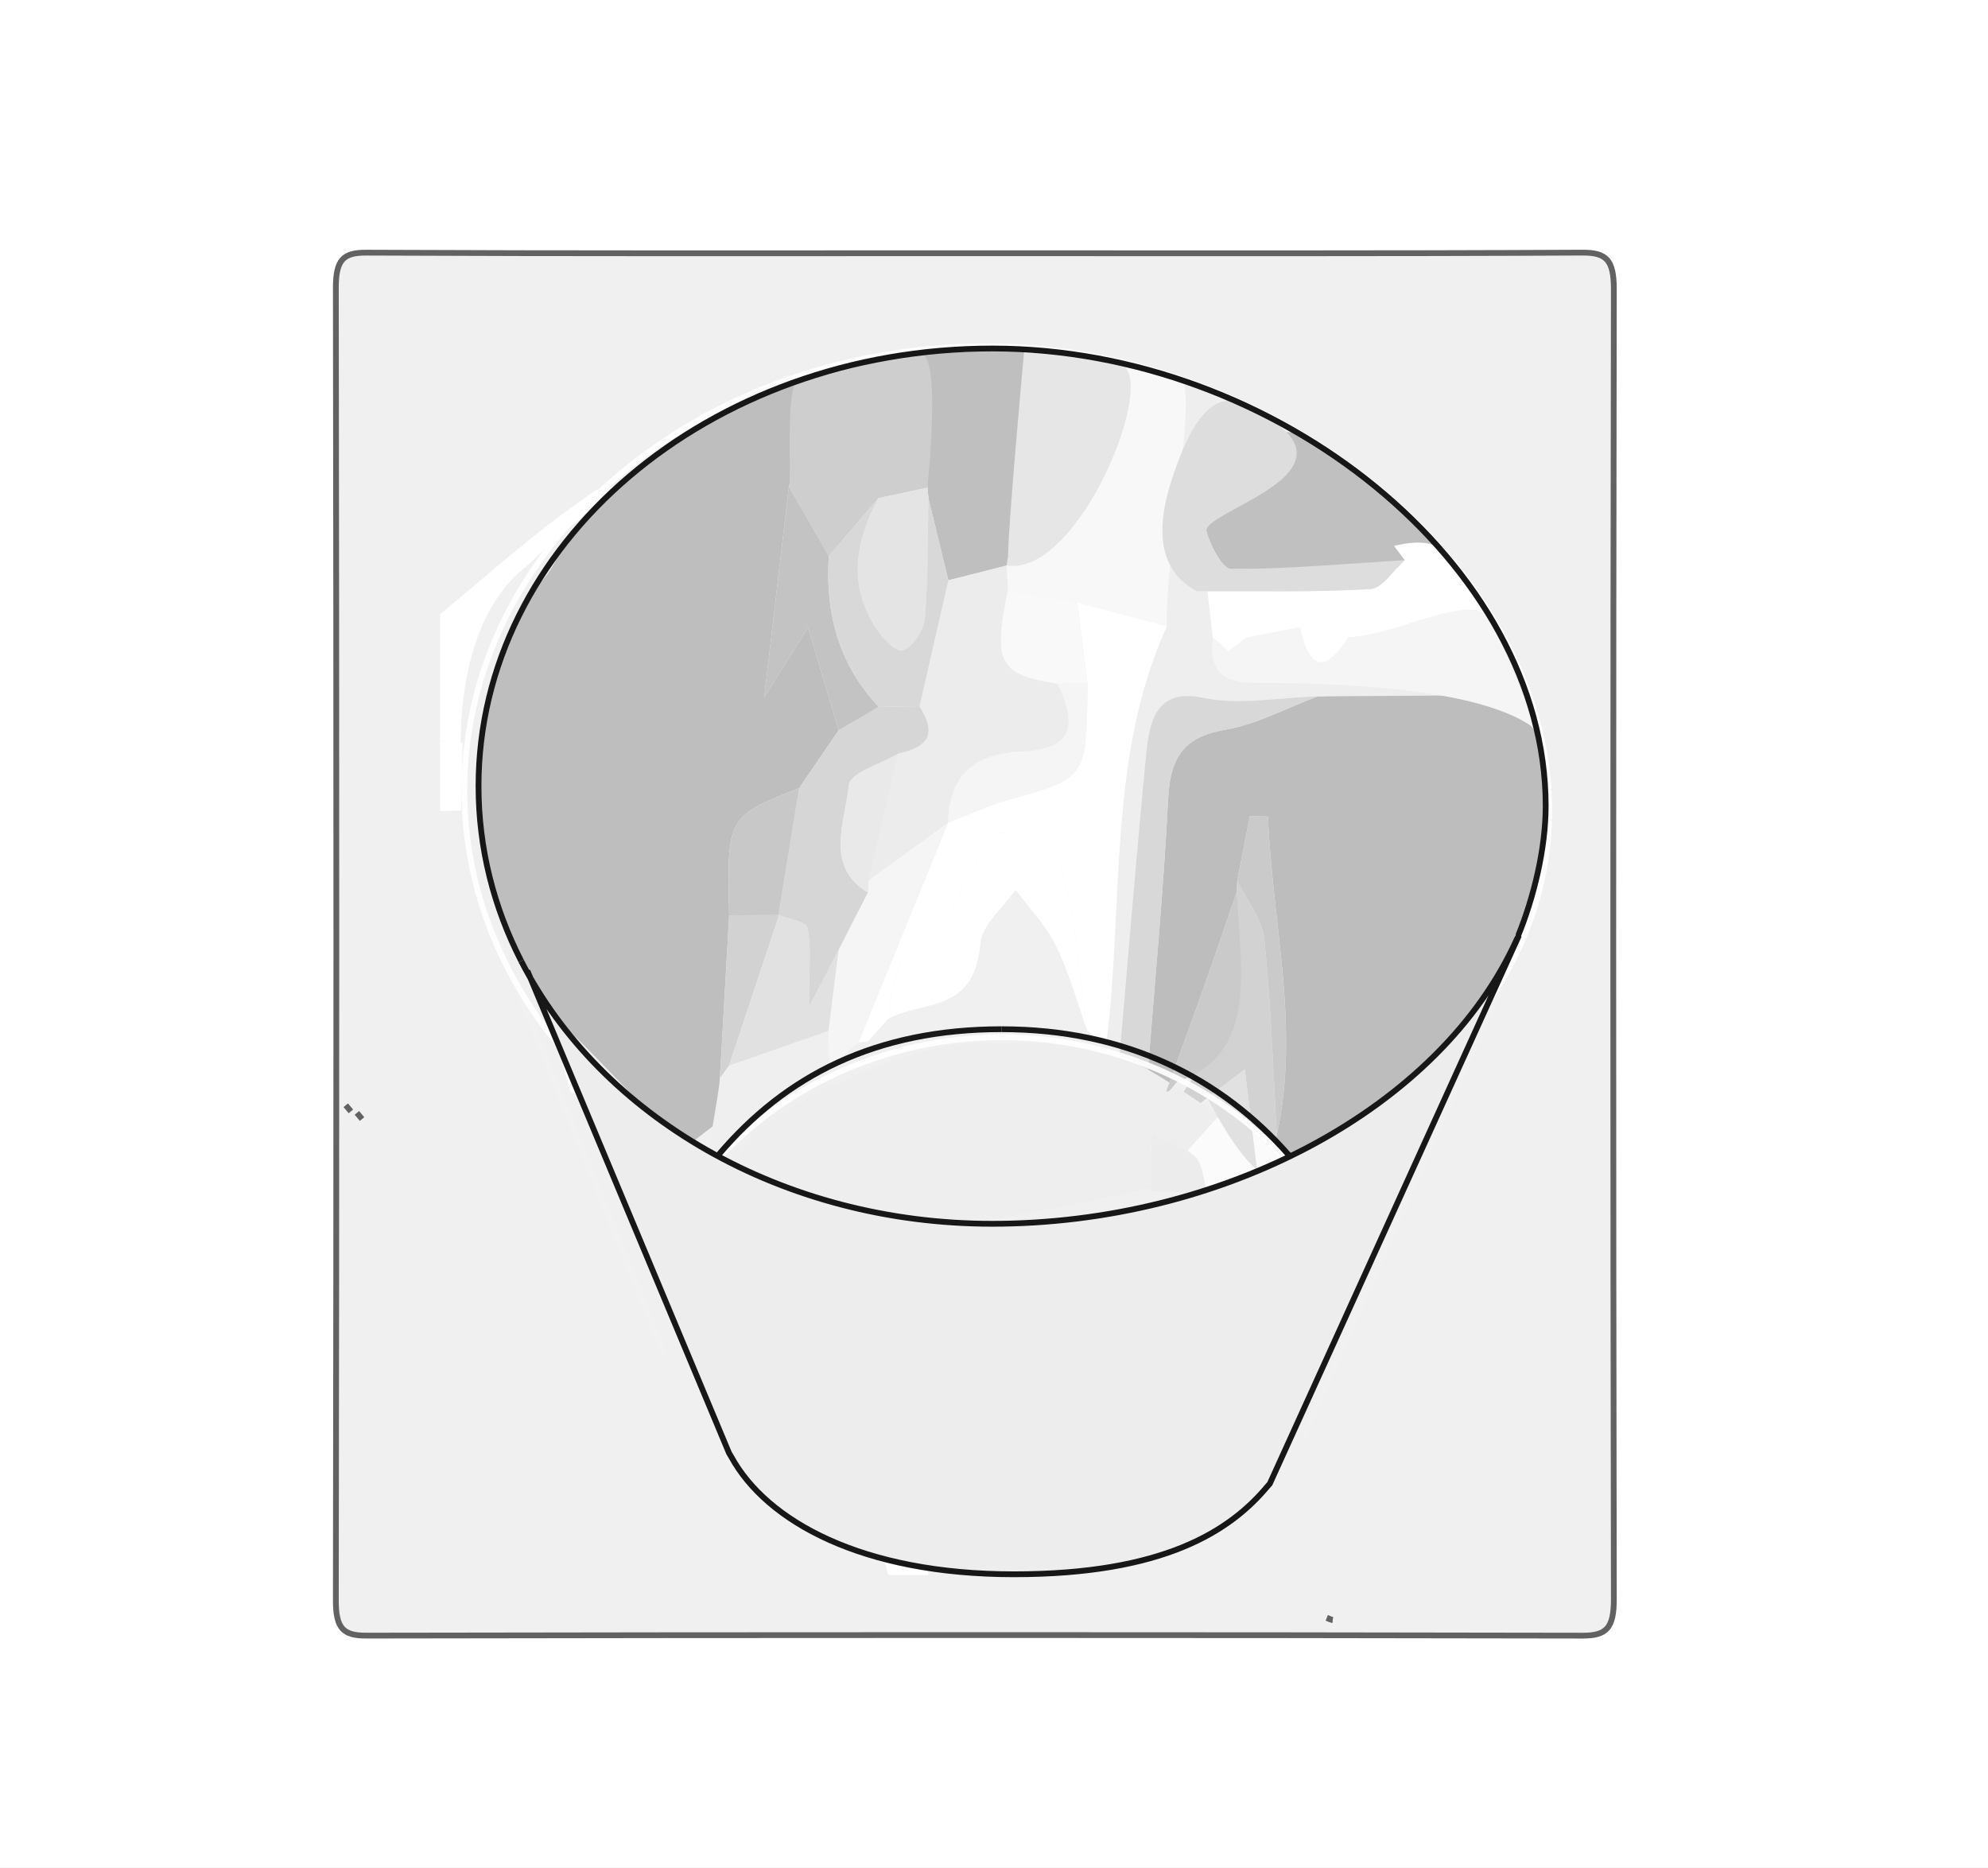
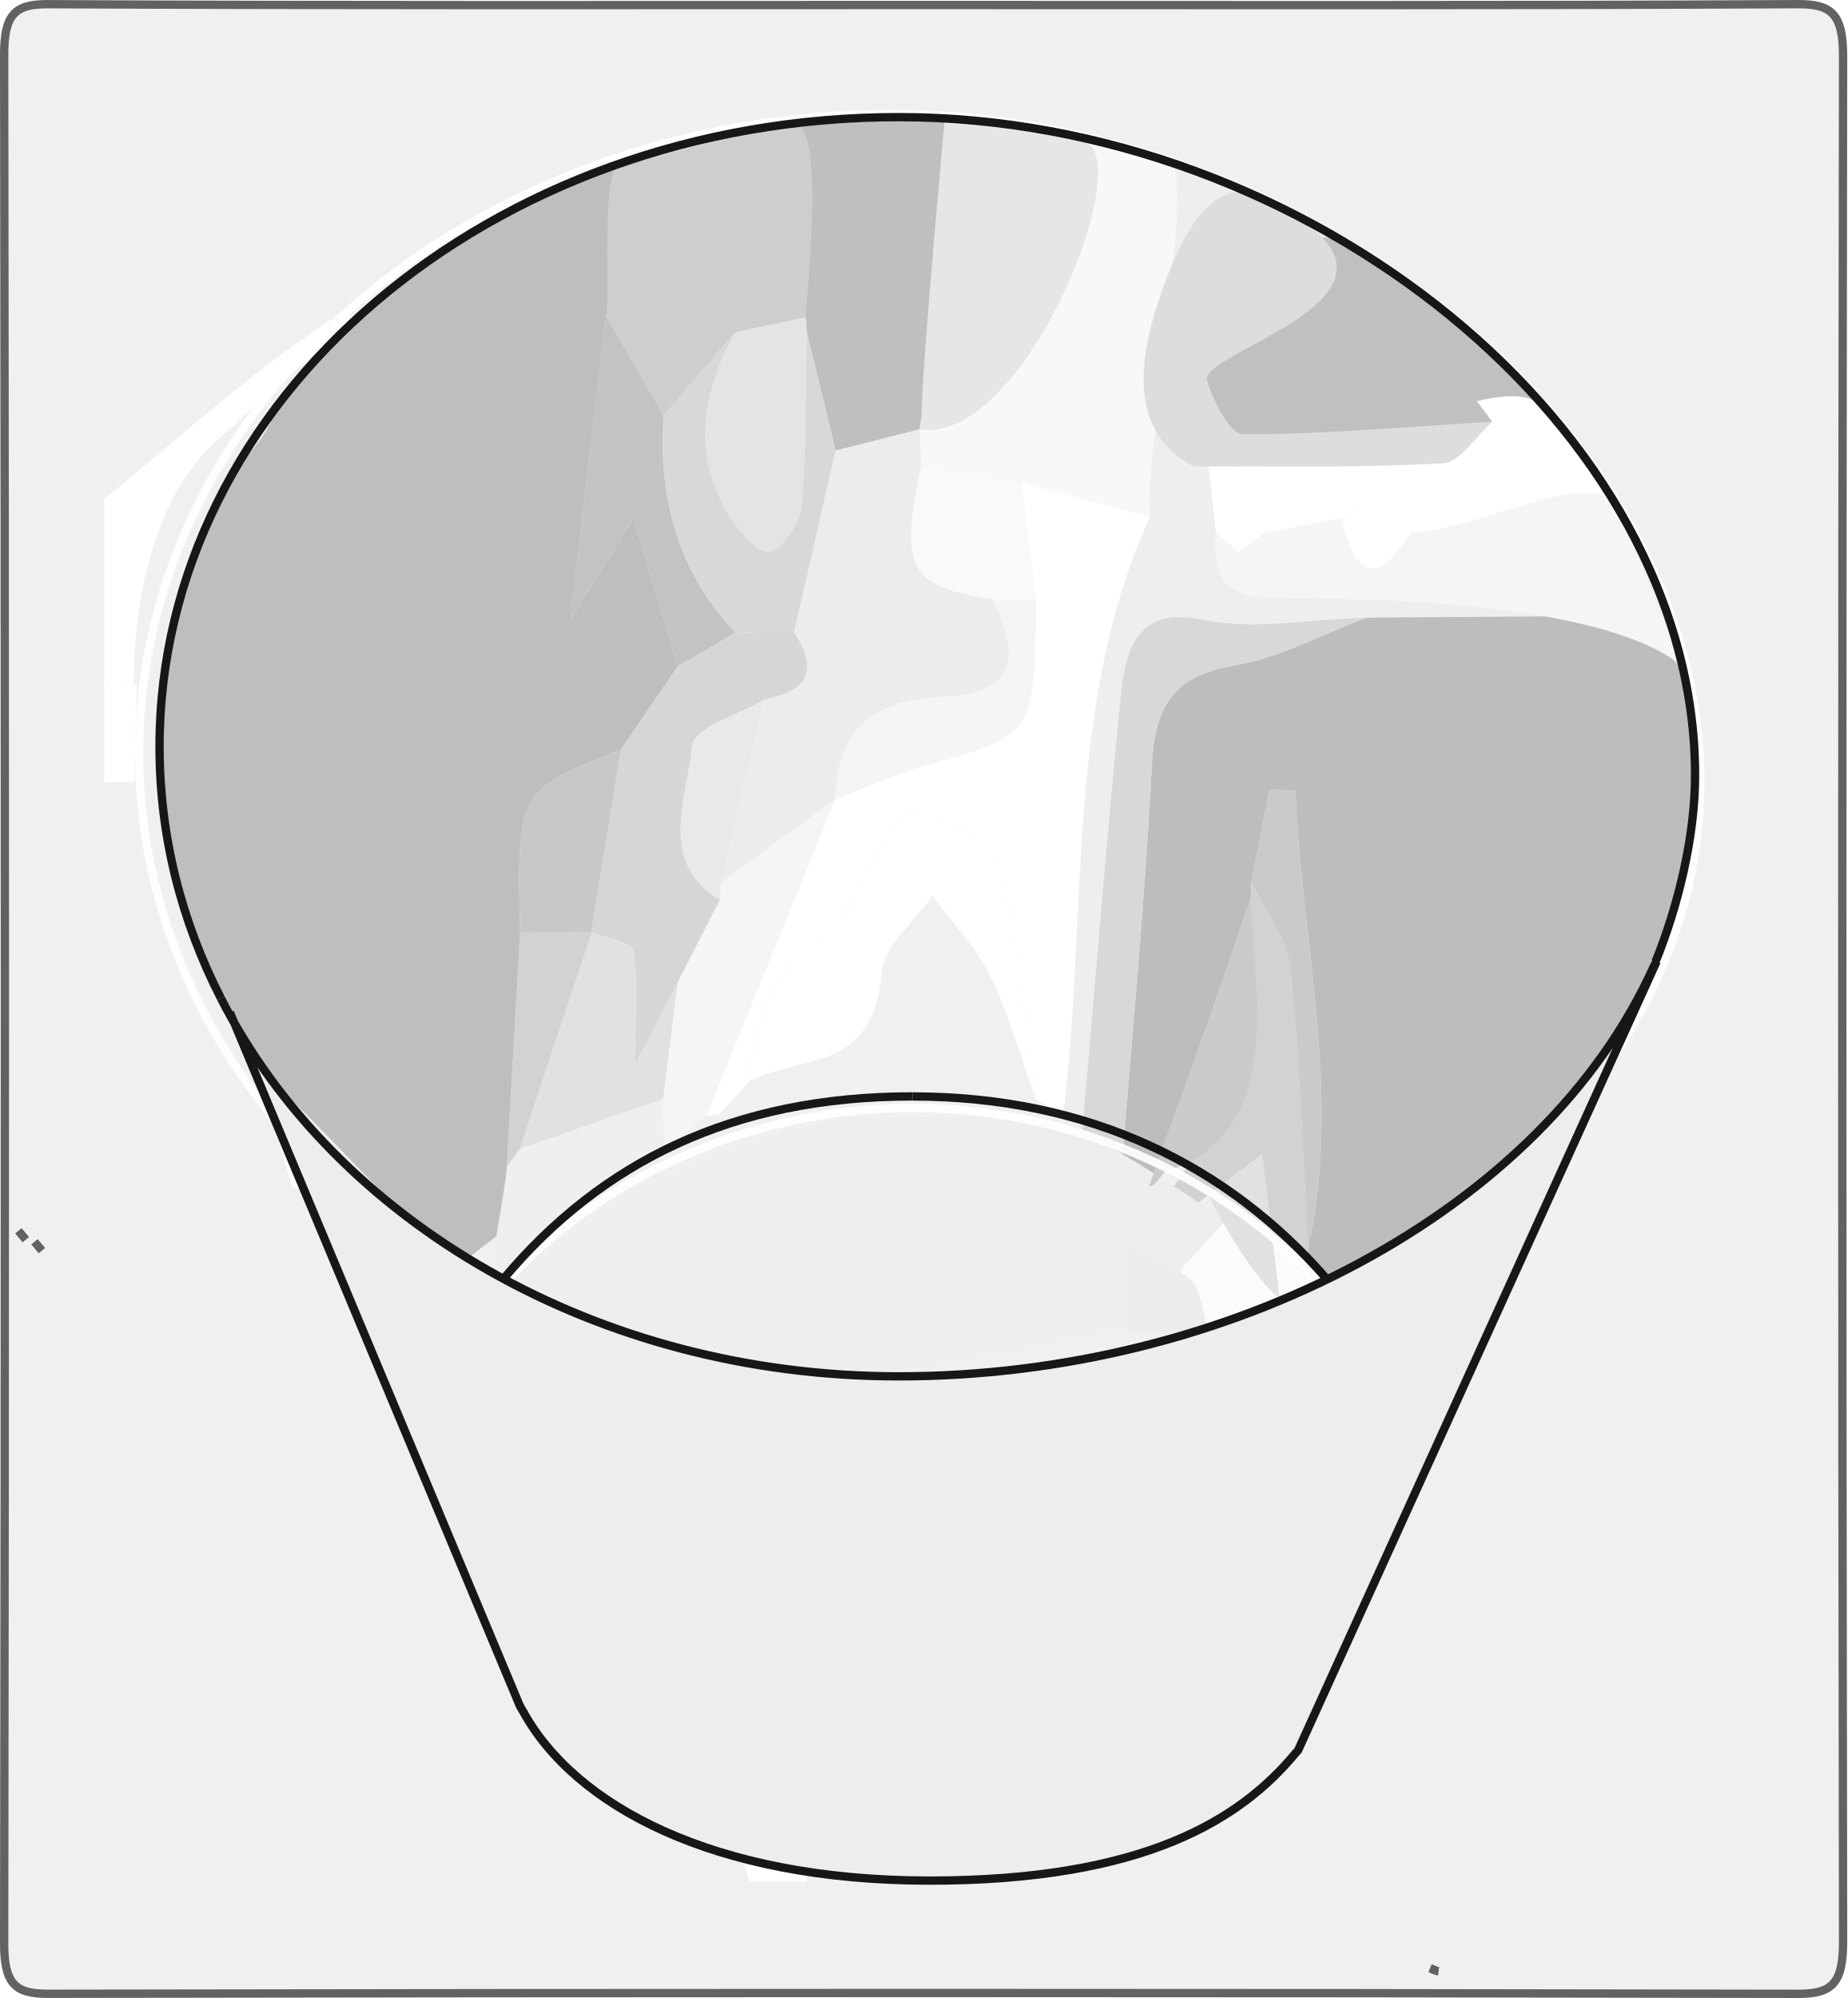
- <svg xmlns="http://www.w3.org/2000/svg" version="1.1" id="Layer_1" x="0px" y="0px" width="343.727px" height="322.871px" viewBox="-44.139 -29.871 343.727 322.871" enable-background="new -44.139 -29.871 343.727 322.871" xml:space="preserve">
+ <svg xmlns="http://www.w3.org/2000/svg" version="1.1" id="Layer_1" x="0px" y="0px" width="221.967px" height="240.115px" viewBox="19.429 16.307 221.967 240.115" enable-background="new 19.429 16.307 221.967 240.115" xml:space="preserve">
  <g>
-     <path fill="#FFFFFF" d="M-44.139-29.871V293h343.727V-29.871H-44.139z M235.264,246.561c0.012,5.119-1.307,6.375-5.457,6.366   c-70.152-0.141-140.305-0.135-210.457-0.008c-3.948,0.005-5.259-1.213-5.252-6.095c0.119-75.633,0.119-151.265,0-226.897   c-0.007-4.867,1.273-6.131,5.239-6.113c22.176,0.102,46.751,0.093,105.437,0.093c35.007,0,70.013,0.075,105.021-0.1   c4.133-0.022,5.479,1.208,5.473,6.352C235.13,95.628,235.13,171.096,235.264,246.561z" />
-     <path fill="none" stroke="#626262" stroke-miterlimit="10" d="M18.463,163.604c-0.298-0.354-0.597-0.707-0.893-1.063   C17.869,162.896,18.165,163.25,18.463,163.604z" />
+     <path fill="#FFFFFF" d="M-38.139-26.871V296h343.727V-26.871H-38.139z M241.264,249.561c0.012,5.119-1.307,6.375-5.457,6.366   c-70.152-0.141-140.305-0.135-210.457-0.008c-3.948,0.005-5.259-1.213-5.252-6.095c0.119-75.633,0.119-151.265,0-226.897   c-0.007-4.867,1.273-6.131,5.239-6.113c22.176,0.102,46.751,0.093,105.437,0.093c35.007,0,70.013,0.075,105.021-0.1   c4.133-0.022,5.479,1.208,5.473,6.352C241.13,98.628,241.13,174.096,241.264,249.561z" />
+     <path fill="none" stroke="#626262" stroke-miterlimit="10" d="M24.463,166.604c-0.298-0.354-0.597-0.707-0.893-1.063   C23.869,165.896,24.165,166.25,24.463,166.604z" />
    <g>
      <g>
-         <path fill="none" stroke="#626262" stroke-miterlimit="10" d="M124.504,13.909c34.977,0,69.953,0.073,104.928-0.102     c4.131-0.02,5.477,1.208,5.465,6.352c-0.133,75.469-0.133,150.935,0,226.401c0.012,5.119-1.304,6.373-5.451,6.362     c-70.09-0.14-140.181-0.13-210.271-0.005c-3.945,0.005-5.255-1.217-5.246-6.095c0.118-75.634,0.117-151.265,0-226.897     c-0.009-4.867,1.27-6.131,5.233-6.113C54.275,13.978,89.391,13.909,124.504,13.909z" />
+         <path fill="none" stroke="#626262" stroke-miterlimit="10" d="M130.504,16.909c34.977,0,69.953,0.073,104.928-0.102     c4.131-0.02,5.478,1.208,5.465,6.352c-0.133,75.469-0.133,150.935,0,226.401c0.013,5.119-1.304,6.373-5.451,6.361     c-70.089-0.14-140.18-0.13-210.271-0.005c-3.945,0.005-5.255-1.217-5.246-6.095c0.118-75.635,0.117-151.265,0-226.897     c-0.009-4.867,1.27-6.131,5.233-6.113C60.275,16.978,95.391,16.909,130.504,16.909z" />
      </g>
-       <path fill="none" stroke="#626262" stroke-miterlimit="10" d="M185.282,249.848c0.331,0.135,0.657,0.312,1,0.358" />
-       <path fill="none" stroke="#626262" stroke-miterlimit="10" d="M186.282,250.208c-0.341-0.05-0.669-0.226-1-0.36" />
-       <path fill="none" stroke="#626262" stroke-miterlimit="10" d="M16.534,162.282c-0.297-0.353-0.597-0.708-0.894-1.06    C15.938,161.574,16.237,161.93,16.534,162.282z" />
+       <path fill="none" stroke="#626262" stroke-miterlimit="10" d="M191.282,252.848c0.331,0.135,0.657,0.313,1,0.358" />
+       <path fill="none" stroke="#626262" stroke-miterlimit="10" d="M192.282,253.208c-0.341-0.05-0.669-0.226-1-0.36" />
+       <path fill="none" stroke="#626262" stroke-miterlimit="10" d="M22.534,165.282c-0.297-0.353-0.597-0.708-0.894-1.06    C21.938,164.574,22.237,164.93,22.534,165.282z" />
    </g>
  </g>
  <g>
    <path fill="#BEBEBE" d="M68.046,49.774c9.174-6.153,19.09-14.249,27.127-14.249c-0.564,1.325-2.348,17.409-2.914,18.734   c-1.367,11.676-2.734,23.352-4.268,36.453c2.539-4.051,4.371-6.976,7.576-12.087c2.229,7.448,3.77,12.595,5.309,17.744   c-2.281,3.337-4.563,6.676-6.842,10.015c-12.488,4.934-12.488,4.934-12.102,22.008c-0.531,9.368-1.066,18.735-1.6,28.102   c-0.1,2.547-0.199,5.094-0.297,7.639c-1.729,1.33-3.455,2.658-5.184,3.988c-1.6-1.316-3.201-2.635-4.803-3.948   c-6.367-5.89-11.334-11.776-17.697-17.666c-7.663-11.665-10.971-17.689-13.756-36.171c0.093-3.899,0.32-7.74,0.414-11.64   l0.777-5.071c3.317-12.858,3.213-12.518,8.112-21.327c6.089-5.991,2.612-5.938,8.7-11.927   C57.068,59.033,62.261,55.256,68.046,49.774z" />
-     <path fill="#BDBDBD" d="M214.535,90.317c9.156,7.01,8.201,8.003,8.287,16.416c0.289,27.733-17.559,45.186-22.195,49.962   c-7.479,5.109-14.957,10.219-22.438,15.326c-0.469,0.229-0.955,0.385-1.461,0.465c-0.529-0.233-1.07-0.428-1.627-0.57   c0.508-1.854,1.016-3.706,1.521-5.559c4.08-18.763-0.83-36.712-1.521-55.044c-1.049-0.026-2.101-0.054-3.147-0.081   c-0.728,3.721-1.449,7.44-2.172,11.159c-0.025,0.646-0.048,1.29-0.068,1.936c-1.877,5.438-3.725,10.892-5.646,16.31   c-2.151,6.069-4.368,12.109-6.56,18.161c-1.088-0.807-2.178-1.616-3.266-2.424c1.241-16.089,2.782-32.16,3.596-48.278   c0.404-7.975,3.582-10.72,9.972-11.824c5.399-0.933,10.56-3.753,15.821-5.738C193.936,90.461,205.376,83.309,214.535,90.317z" />
-     <path fill="#C0C0C0" d="M162.859,50.284c5.742,0,12.188-7.761,18.336-4.766c6.145,2.995,12.137,8.472,17.738,13.214   c0.613,0.818,7.729,8.361,8.344,9.181c-10,0.617-28.547,0.579-38.547,0.6c-1.467,0.004-3.551-3.939-4.266-6.468   C163.417,58.318,163.346,54.223,162.859,50.284z" />
-     <path fill="#EEEEEE" d="M214.535,90.317c-10.299,0.071-20.6,0.144-30.896,0.214c-6.592,0.186-13.367,1.567-19.729,0.252   c-7.645-1.579-9.232,3.16-9.855,9.59c-1.73,17.864-3.18,35.77-4.74,53.661c-0.002,0.002-0.4,0.446-0.398,0.446   c-0.59-1.313-1.186-2.623-1.771-3.935c3.082-24.124,0.133-49.429,10.473-72.129c-0.547-9.378,0.742-33.963,0.195-43.342   c1.146,0,11.494,4.814,12.643,4.814c-2.217,8.621-15.291,27.577-5.809,32.456c0.297,2.65,0.596,5.304,0.896,7.958   c-0.801,7.464,3.472,7.88,8.078,7.89c13.639,0.027,27.278,0.078,40.918,0.121C214.535,88.982,214.535,89.651,214.535,90.317z" />
-     <path fill="#FFFFFF" d="M165.533,80.304c-0.297-2.652-0.596-5.305-0.893-7.956c9.408-0.049,18.834,0.201,28.219-0.381   c2.025-0.125,3.92-3.251,5.875-4.994c-0.615-0.819-1.23-1.64-1.844-2.459c5.881-1.408,8.424-0.244,10.389,3.399   c2.992,5.553,4.613,3.651,6.598,9.502c-0.666,1.323-0.674,1.54-1.342,2.863c-7.848-0.006-15.695-0.012-23.541-0.02   c-1.25-0.635-2.5-1.271-3.75-1.906c-0.545-0.514-1.092-1.027-1.639-1.542c-0.988,0.59-1.979,1.182-2.965,1.77   c-3.098,0.6-6.189,1.201-9.285,1.8c-1.029,0.78-2.063,1.56-3.09,2.34C167.354,81.915,166.445,81.108,165.533,80.304z" />
+     <path fill="#BDBDBD" d="M214.535,90.317c9.156,7.01,8.201,8.003,8.287,16.416c0.289,27.733-17.559,45.186-22.195,49.962   c-7.479,5.109-14.957,10.219-22.438,15.327c-0.469,0.229-0.955,0.385-1.461,0.465c-0.529-0.233-1.07-0.428-1.627-0.57   c0.508-1.854,1.016-3.706,1.521-5.559c4.08-18.764-0.83-36.712-1.521-55.044c-1.049-0.026-2.102-0.054-3.147-0.081   c-0.728,3.721-1.449,7.44-2.172,11.159c-0.025,0.646-0.048,1.29-0.068,1.936c-1.877,5.438-3.725,10.892-5.646,16.31   c-2.151,6.069-4.368,12.109-6.56,18.161c-1.088-0.807-2.178-1.616-3.266-2.424c1.241-16.089,2.782-32.16,3.596-48.278   c0.404-7.975,3.582-10.72,9.972-11.824c5.399-0.933,10.56-3.753,15.821-5.738C193.936,90.461,205.376,83.309,214.535,90.317z" />
+     <path fill="#C0C0C0" d="M162.859,50.284c5.742,0,12.188-7.761,18.336-4.766c6.145,2.995,12.137,8.472,17.738,13.214   c0.612,0.818,7.729,8.361,8.344,9.181c-10,0.617-28.547,0.579-38.547,0.6c-1.467,0.004-3.551-3.939-4.266-6.468   C163.417,58.318,163.346,54.223,162.859,50.284z" />
+     <path fill="#EEEEEE" d="M214.535,90.317c-10.299,0.071-20.6,0.144-30.896,0.214c-6.592,0.186-13.367,1.567-19.729,0.252   c-7.645-1.579-9.232,3.16-9.855,9.59c-1.73,17.864-3.18,35.77-4.74,53.661c-0.002,0.002-0.4,0.446-0.398,0.446   c-0.59-1.313-1.186-2.623-1.771-3.935c3.082-24.124,0.133-49.429,10.473-72.129c-0.547-9.378,0.742-33.963,0.195-43.342   c1.146,0,11.494,4.814,12.643,4.814c-2.217,8.621-15.291,27.577-5.809,32.456c0.297,2.65,0.596,5.304,0.896,7.958   c-0.801,7.464,3.472,7.88,8.078,7.89c13.64,0.027,27.278,0.078,40.918,0.121C214.535,88.982,214.535,89.651,214.535,90.317z" />
+     <path fill="#FFFFFF" d="M165.533,80.304c-0.297-2.652-0.596-5.305-0.893-7.956c9.408-0.049,18.834,0.201,28.219-0.381   c2.024-0.125,3.92-3.251,5.875-4.994c-0.615-0.819-1.23-1.64-1.844-2.459c5.881-1.408,8.424-0.244,10.389,3.399   c2.992,5.553,4.613,3.651,6.598,9.502c-0.666,1.323-0.674,1.54-1.342,2.863c-7.848-0.006-15.695-0.012-23.541-0.02   c-1.25-0.635-2.5-1.271-3.75-1.906c-0.545-0.514-1.092-1.027-1.639-1.542c-0.988,0.59-1.979,1.182-2.965,1.77   c-3.099,0.6-6.189,1.201-9.286,1.8c-1.029,0.78-2.063,1.56-3.09,2.34C167.354,81.915,166.445,81.108,165.533,80.304z" />
    <path fill="#FFFFFF" d="M31.95,76.307c8.119-6.65,15.981-13.798,24.487-19.695c3.248-2.251,1.666-1.664,5.717-2.352   c-6.086,5.99-9.013,7.661-15.104,13.652c-8.295,6.259-11.481,18.35-11.555,30.782c0,0,0.355-0.108,0.354-0.11   c-1.301-0.086-2.602-0.174-3.9-0.26C31.95,90.984,31.95,83.646,31.95,76.307z" />
    <path fill="#F5F5F5" d="M221.587,96.369c-9.086-7.362-34.332-8.146-47.973-8.174c-4.607-0.009-8.88-0.426-8.076-7.889   c0.905,0.803,1.813,1.609,2.728,2.414c1.028-0.78,2.063-1.561,3.09-2.34c3.097-0.602,6.188-1.2,9.283-1.8   c1.702,7.814,4.588,7.7,8.354,1.679c7.848,0.008,21.866-8.347,24.883-2.844" />
    <path fill="#F8F8F8" d="M159.927,35.76c3.238,0.808-2.862,33.281-2.313,42.659c-5.157-1.374-10.319-2.748-15.479-4.12   c-4.006-0.667-8.014-1.333-12.021-2.001c-0.067-1.462-0.139-2.925-0.207-4.387c0.076-0.534,0.162-1.065,0.261-1.594   c12.735,2,16.271-18.267,20.246-33.251C152.13,33.066,156.691,34.952,159.927,35.76z" />
    <path fill="#E6E6E6" d="M149.318,33.066c7.396,1.303-6.68,36.846-19.416,34.845c-0.01-5.345-10.873-32.526-4.813-34.845   C131.846,30.482,136.4,30.795,149.318,33.066z" />
    <path fill="#BFBFBF" d="M132.962,30.541c0,0-2.812,30.433-2.801,35.776c-0.097,0.529-0.185,1.061-0.259,1.596   c-3.354,0.851-6.714,1.696-10.069,2.544c-1.15-4.738-2.297-9.476-3.447-14.211c-0.049-0.604-0.1-1.202-0.152-1.805   c0.039-1.385-3.203-21.811-3.164-23.195C117.664,31.244,132.962,30.541,132.962,30.541z" />
-     <path fill="#DDDDDD" d="M198.734,66.973c-1.955,1.743-3.85,4.869-5.875,4.994c-9.387,0.583-20.59,0.345-30,0.394   c-9.484-4.879-5.4-16.716-3.445-22.076c3.445-9.442,7.301-12.074,11.035-10.393c25.105,11.313-7.031,18.426-5.984,22.152   c0.713,2.528,2.799,6.472,4.266,6.468C178.73,68.492,188.734,67.591,198.734,66.973z" />
-     <path fill="#FFFFFF" d="M109.462,242.445c-2.299-8.006-4.598-16.012-6.895-24.019c4.592,5.339,9.186,10.677,13.777,16.013   c0.002,2.668,0.004,5.336,0.006,8.006C114.054,242.445,111.759,242.445,109.462,242.445z" />
+     <path fill="#DDDDDD" d="M198.734,66.973c-1.955,1.743-3.851,4.869-5.875,4.994c-9.387,0.583-20.59,0.345-30,0.394   c-9.484-4.879-5.4-16.716-3.445-22.076c3.445-9.442,7.301-12.074,11.035-10.393c25.105,11.313-7.031,18.426-5.984,22.152   c0.713,2.528,2.799,6.472,4.266,6.468C178.73,68.492,188.734,67.591,198.734,66.973z" />
+     <path fill="#FFFFFF" d="M109.462,242.445c-2.299-8.006-4.598-16.012-6.895-24.02c4.592,5.34,9.186,10.678,13.777,16.014   c0.002,2.668,0.004,5.336,0.006,8.006C114.054,242.445,111.759,242.445,109.462,242.445z" />
    <path fill="#CECECE" d="M114.935,31.244c3.764,0,1.338,21.813,1.299,23.196c-2.838,0.605-5.68,1.213-8.52,1.823   c-2.848,3.335-5.697,6.67-8.545,10.007c-2.303-4.003-4.607-8.006-6.908-12.011c0.564-1.325-0.756-18.348,1.773-18.348   C96.564,35.913,111.171,31.244,114.935,31.244z" />
-     <path fill="#FFFFFF" d="M183.529,242.445c2.313-4.008,4.625-8.02,6.938-12.023" />
+     <path fill="#FFFFFF" d="M183.529,242.445c2.313-4.008,4.625-8.021,6.938-12.023" />
    <path fill="#FFFFFF" d="M31.95,98.325c1.3,0.087,2.599,0.175,3.9,0.26c-0.091,3.899-0.185,7.8-0.278,11.7   c-1.207,0.016-2.415,0.032-3.622,0.051C31.95,106.332,31.95,102.328,31.95,98.325z" />
    <path fill="#D6D6D6" d="M94.037,106.385c2.281-3.338,4.561-6.677,6.842-10.016c2.307-1.347,4.615-2.688,6.92-4.033   c2.352-0.038,4.703-0.072,7.055-0.11c3.586,5.644,0.48,7.235-3.672,8.192c-3.004,1.805-8.355,3.306-8.566,5.476   c-0.6,6.197-4.244,14.07,3.316,18.551c-1.688,3.308-3.377,6.615-5.064,9.923c-1.277,2.45-2.553,4.901-5.133,9.864   c0-6.629,0.418-10.289-0.238-13.665c-0.215-1.111-3.207-1.496-4.932-2.215l-0.109-0.017   C91.646,121.018,92.841,113.701,94.037,106.385z" />
-     <path fill="#EFEFEF" d="M78.798,168.318c-1.238,4.187,1.439-9.278,1.535-11.825c0.521-0.709,1.045-1.413,1.568-2.121   c5.738-2.009,11.479-4.017,17.217-6.021c0.035,2.063,0.068,4.129,0.104,6.191c-0.35,8.463,2.537,18.018-5.932,23.743   c-1.047-0.003-2.094-0.004-3.143-0.004l0.07-0.263" />
+     <path fill="#EFEFEF" d="M78.798,168.318c-1.238,4.187,1.439-9.278,1.535-11.825c0.521-0.709,1.045-1.413,1.568-2.121   c5.738-2.009,11.479-4.017,17.217-6.021c0.035,2.063,0.068,4.129,0.104,6.191c-0.35,8.463,2.537,18.019-5.932,23.743   c-1.047-0.003-2.094-0.004-3.143-0.004l0.07-0.264" />
    <path fill="#C3C3C3" d="M107.798,92.336c-2.307,1.344-4.615,2.687-6.92,4.033c-1.541-5.147-3.08-10.296-5.309-17.743   c-3.207,5.111-5.039,8.037-7.578,12.087c1.535-13.103,2.9-24.777,4.268-36.453c2.303,4.004,4.607,8.007,6.91,12.011   C98.48,76.553,101.148,85.336,107.798,92.336z" />
    <path fill="#C8C8C8" d="M94.037,106.385c-1.195,7.317-2.391,14.634-3.582,21.952c-2.84,0.019-5.68,0.039-8.52,0.057   C81.546,111.317,81.546,111.317,94.037,106.385z" />
    <path fill="#D2D2D2" d="M81.935,128.393c2.84-0.018,5.68-0.038,8.52-0.057c-0.002,0,0.109,0.017,0.107,0.017   c-2.887,8.674-5.773,17.345-8.66,26.019c-0.523,0.708-1.047,1.412-1.568,2.121C80.869,147.128,81.404,137.761,81.935,128.393z" />
-     <path fill="#FFFFFF" d="M70.052,164.172c-0.145,0.635-0.232,1.282-0.262,1.938c-5.09-2.407-10.182-4.817-15.273-7.229   c-1.186-4.125-2.373-8.249-3.561-12.374C57.322,152.396,63.687,158.284,70.052,164.172z" />
+     <path fill="#FFFFFF" d="M70.052,164.172c-0.145,0.635-0.232,1.282-0.262,1.938c-5.09-2.406-10.182-4.816-15.273-7.229   c-1.186-4.125-2.373-8.249-3.561-12.374C57.322,152.396,63.687,158.284,70.052,164.172z" />
    <path fill="#D8D8D8" d="M149.318,154.029c1.557-17.889,3.002-35.792,4.736-53.656c0.621-6.43,2.209-11.169,9.854-9.59   c6.359,1.314,13.135-0.067,19.729-0.252c-5.267,1.986-10.423,4.807-15.822,5.739c-6.392,1.104-9.565,3.85-9.971,11.824   c-0.814,16.119-2.355,32.188-3.599,48.278C152.604,155.593,150.96,154.811,149.318,154.029z" />
-     <path fill="#D2D2D2" d="M169.714,124.327c0.021-0.646,0.045-1.29,0.068-1.938c1.62,3.362,4.288,6.575,4.663,10.115   c1.187,11.219,1.517,22.559,2.177,33.854c-0.506,1.854-1.015,3.705-1.521,5.563c-0.635,0.153-1.268,0.309-1.896,0.458   c-0.707-5.79-1.416-11.579-2.123-17.368c-3.334,2.538-6.67,5.077-10.004,7.614c-0.633-0.649-1.266-1.306-1.898-1.957   C167.208,150.32,170.421,138.094,169.714,124.327z" />
+     <path fill="#D2D2D2" d="M169.714,124.327c0.021-0.646,0.045-1.29,0.068-1.938c1.62,3.362,4.288,6.575,4.663,10.115   c1.187,11.219,1.517,22.559,2.177,33.854c-0.506,1.854-1.015,3.705-1.521,5.563c-0.636,0.153-1.269,0.31-1.896,0.458   c-0.707-5.79-1.416-11.579-2.123-17.368c-3.334,2.538-6.67,5.077-10.004,7.614c-0.633-0.648-1.266-1.306-1.898-1.957   C167.208,150.32,170.421,138.094,169.714,124.327z" />
    <path fill="#FBFBFB" d="M160.082,155.547" />
    <path fill="#EEEEEE" d="M175.416,169.934c-4.947,3.08-46.139,10.926-52.76,11.775c-8.258,1.061-28.254-5.716-35.711-8.298   c-12.277-4.251,17.605-20.464,35.4-22.876c4.438,0.351,19.02-1.075,26.973,1.999c7.953,3.073,26.809,17.397,26.809,17.397" />
-     <path fill="#FBFBFB" d="M167.902,161.609c4.041,3.252,15.686,11.377,5.303,10.768c0.631-0.15,1.264-0.305,1.896-0.458   c0.557,0.142,6.734-3.836,7.268-3.601c-4.037,1.334-13.711,6.838-17.75,8.174c-0.67-2.182-0.813-5.125-2.135-6.362   c-2.07-1.938-4.941-2.719-7.477-3.989c-0.104,3.316-0.5,6.676-0.137,9.924" />
+     <path fill="#FBFBFB" d="M167.902,161.609c4.041,3.252,15.686,11.377,5.303,10.768c0.631-0.15,1.264-0.305,1.896-0.458   c0.557,0.142,6.733-3.836,7.268-3.601c-4.037,1.334-13.711,6.838-17.75,8.174c-0.67-2.182-0.813-5.125-2.135-6.362   c-2.07-1.938-4.941-2.719-7.477-3.989c-0.104,3.316-0.5,6.676-0.137,9.924" />
    <path fill="#CACACA" d="M176.625,166.357c-0.662-11.295-0.992-22.635-2.178-33.854c-0.373-3.54-3.043-6.754-4.662-10.115   c0.723-3.718,1.445-7.438,2.172-11.158c1.049,0.028,2.1,0.056,3.148,0.082C175.792,129.646,180.703,147.598,176.625,166.357z" />
    <path fill="#CACACA" d="M160.082,156.93c-0.555-0.627-2.012,2.486-2.568,1.863c2.189-6.048,4.406-12.088,6.557-18.157   c1.922-5.419,3.77-10.871,5.646-16.31C170.421,138.094,173.205,152.002,160.082,156.93z" />
-     <path fill="#FFFFFF" d="M180.438,174.516c-0.75-0.83-1.498-1.662-2.248-2.492c7.479-5.107,14.957-10.217,22.438-15.328   c-1.721,3.063-3.44,6.128-5.162,9.191c-3.959,2.367-7.918,4.734-11.877,7.104C182.537,173.5,181.488,174.007,180.438,174.516z" />
-     <path fill="#F3F3F3" d="M123.242,184.4c5.168,1.336,10.334,2.675,15.502,4.012c0.295,2.294,0.955,4.615,0.82,6.874   c-0.529,8.944-6.553,15.366-13.658,14.36c-8.396-1.188-7.043-8.828-6.988-15.375c0.018-1.97,0.561-3.935,0.861-5.898   c0.045-1.216,0.09-2.432,0.137-3.646C121.023,184.618,122.132,184.509,123.242,184.4z" />
-     <path fill="#F8F8F8" d="M119.779,188.373c-0.301,1.967-0.844,3.932-0.859,5.898c-0.057,6.547-1.408,14.188,6.986,15.375   c7.105,1.006,13.129-5.416,13.658-14.36c0.135-2.259-0.525-4.58-0.82-6.874c7.506,5.1,2.625,11.813,1.736,18.008   c-0.84,1.712-1.492,3.604-2.561,5.098c-2.609,3.67-5.053,9.565-8.211,10.199c-5.912,1.18-10.754-3-12.305-10.609   c-0.193-0.938-0.693-1.795-1.053-2.689C117.123,201.646,113.023,193.757,119.779,188.373z" />
+     <path fill="#FFFFFF" d="M180.438,174.516c-0.75-0.83-1.498-1.662-2.248-2.492c7.479-5.106,14.957-10.216,22.438-15.328   c-1.721,3.063-3.44,6.128-5.162,9.191c-3.959,2.367-7.918,4.734-11.877,7.104C182.537,173.5,181.488,174.007,180.438,174.516z" />
+     <path fill="#F3F3F3" d="M123.242,184.4c5.168,1.336,10.334,2.675,15.502,4.012c0.295,2.294,0.955,4.615,0.82,6.874   c-0.529,8.944-6.553,15.366-13.658,14.36c-8.396-1.188-7.043-8.828-6.988-15.375c0.018-1.971,0.561-3.936,0.861-5.898   c0.045-1.216,0.09-2.432,0.137-3.646C121.023,184.618,122.132,184.509,123.242,184.4z" />
+     <path fill="#F8F8F8" d="M119.779,188.373c-0.301,1.967-0.844,3.932-0.859,5.898c-0.057,6.547-1.408,14.188,6.986,15.375   c7.105,1.006,13.129-5.416,13.658-14.36c0.135-2.259-0.525-4.58-0.82-6.874c7.506,5.1,2.625,11.813,1.736,18.008   c-0.84,1.712-1.492,3.604-2.561,5.098c-2.609,3.67-5.053,9.565-8.211,10.199c-5.912,1.18-10.754-3-12.305-10.609   c-0.193-0.938-0.693-1.795-1.053-2.688C117.123,201.646,113.023,193.757,119.779,188.373z" />
    <path fill="#FFFFFF" d="M193.96,202.436" />
    <path fill="#FCFCFC" d="M193.846,187.036c-2.347-3.162-7.912-10.888-10.259-14.048c3.959-2.366,17.317-13.926,21.276-16.293   C203.251,162.223,195.46,181.506,193.846,187.036z" />
    <path fill="#FFFFFF" d="M142.13,74.299c5.162,1.373,10.322,2.747,15.481,4.12c-10.342,22.701-7.394,48.006-10.473,72.129   c-1.087-0.717-2.173-1.431-3.261-2.146c-1.401-9.547-2.008-19.407-4.644-28.476c-0.914-3.145-6.807-5.635-10.526-5.834   c-1.883-0.102-4.016,5.55-5.996,8.635c-1.316,2.052-2.178,5.198-3.91,6.069c-6.781,3.416-8.58,9.989-9.375,17.492   c-1.156,1.29-2.313,2.58-3.467,3.869c-0.557,0.086-1.113,0.15-1.672,0.209c5.17-12.676,10.34-25.35,15.51-38.023v-0.002   c3.525-1.341,6.994-2.965,10.591-3.972c13.342-3.737,13.356-3.662,13.498-20.042C143.302,83.652,142.716,78.974,142.13,74.299z" />
-     <path fill="#FFFFFF" d="M185.359,78.235l-0.113,0.117c1.25,0.636,2.5,1.271,3.748,1.907c-3.766,6.02-6.65,6.136-8.354-1.68   c0.988-0.588,1.979-1.179,2.967-1.77" />
+     <path fill="#FFFFFF" d="M185.359,78.235l-0.113,0.117c1.25,0.636,2.5,1.271,3.748,1.907c-3.766,6.02-6.65,6.136-8.354-1.68   c0.987-0.588,1.979-1.179,2.967-1.77" />
    <path fill="#FFFFFF" d="M171.355,80.381c-1.029,0.78-2.063,1.559-3.09,2.34C169.294,81.939,170.326,81.16,171.355,80.381z" />
    <path fill="#ECECEC" d="M111.179,100.421c4.154-0.96,7.258-2.551,3.67-8.192c1.66-7.257,3.32-14.515,4.982-21.772   c3.357-0.847,6.715-1.692,10.071-2.543c0.068,1.46,0.138,2.923,0.207,4.385c-2.608,12.405-1.487,14.489,8.619,16.033   c3.729,7.88,2.028,11.313-6.002,11.703c-6.397,0.313-12.753,2.375-12.927,12.31l-0.002,0.002c-4.59,3.34-9.18,6.681-13.771,10.022   C107.746,115.052,109.462,107.734,111.179,100.421z" />
    <path fill="#F9F9F9" d="M138.73,88.33c-10.105-1.544-11.229-3.627-8.619-16.033c4.008,0.669,8.014,1.335,12.021,2.002   c0.584,4.675,1.17,9.353,1.757,14.029C142.169,88.329,140.451,88.33,138.73,88.33z" />
    <path fill="#E4E4E4" d="M107.714,56.264c2.84-0.61,5.68-1.218,8.52-1.823c0.053,0.602,0.104,1.201,0.152,1.805   c-0.148,6.959-0.012,13.95-0.623,20.854c-0.186,2.083-2.234,5.085-3.84,5.497c-1.297,0.333-3.6-2.269-4.785-4.142   C102.421,70.992,103.839,63.536,107.714,56.264z" />
    <path fill="#D8D8D8" d="M107.714,56.264c-3.875,7.271-5.293,14.729-0.576,22.188c1.186,1.874,3.486,4.475,4.785,4.142   c1.605-0.411,3.654-3.413,3.838-5.497c0.613-6.903,0.475-13.894,0.625-20.854c1.148,4.736,2.295,9.473,3.445,14.211   c-1.662,7.258-3.324,14.516-4.982,21.771c-2.35,0.036-4.701,0.07-7.053,0.107c-6.65-7-9.318-15.783-8.629-26.064   C102.017,62.934,104.867,59.6,107.714,56.264z" />
    <path fill="#E1E1E1" d="M81.902,154.372c2.887-8.673,5.773-17.345,8.662-26.019c1.723,0.717,4.717,1.104,4.932,2.215   c0.656,3.375,0.238,7.034,0.238,13.665c2.582-4.963,3.855-7.416,5.133-9.865c-0.582,4.658-1.164,9.32-1.746,13.982   C93.38,150.355,87.64,152.363,81.902,154.372z" />
    <path fill="#F5F5F5" d="M99.119,148.35c0.582-4.66,1.164-9.322,1.746-13.98c1.689-3.308,3.377-6.615,5.066-9.923   c0.033-0.693,0.064-1.385,0.098-2.077c4.592-3.342,9.182-6.683,13.771-10.022c-5.17,12.674-10.34,25.348-15.51,38.023   c-1.689,1.396-3.379,2.782-5.068,4.176C99.187,152.479,99.154,150.414,99.119,148.35z" />
    <path fill="#E9E9E9" d="M106.029,122.367c-0.033,0.691-0.064,1.384-0.098,2.077c-7.561-4.479-3.916-12.354-3.316-18.55   c0.211-2.17,5.561-3.671,8.564-5.476C109.462,107.734,107.746,115.052,106.029,122.367z" />
    <path fill="#E1E1E1" d="M173.205,172.377c-4.043-3.251-8.584-12.449-8.584-12.449s3.127-2.381,6.461-4.918   C171.789,160.798,172.498,166.588,173.205,172.377z" />
    <path fill="#ECECEC" d="M154.873,176.063c-0.361-3.246,0.035-6.604,0.137-9.924c2.533,1.271,5.404,2.053,7.475,3.989   c1.324,1.238,1.467,4.183,2.139,6.363" />
    <path fill="#FFFFFF" d="M143.882,148.4c-1.784-4.961-3.198-10.166-5.473-14.803c-1.755-3.579-4.589-6.441-6.943-9.623   c-2.129,3.092-5.832,6.006-6.107,9.309c-1.02,12.214-10.057,9.723-15.93,13.005c0.797-7.502,2.596-14.076,9.377-17.491   c1.73-0.871,2.594-4.018,3.91-6.07c1.98-3.084,4.113-8.734,5.994-8.634c3.722,0.199,9.613,2.69,10.526,5.834   C141.873,128.994,142.479,138.854,143.882,148.4z" />
    <path fill="#F5F5F5" d="M138.73,88.33c1.721,0,3.438-0.001,5.16-0.001c-0.143,16.38-0.156,16.305-13.498,20.042   c-3.598,1.006-7.064,2.631-10.592,3.972c0.172-9.934,6.527-11.996,12.928-12.309C140.757,99.643,142.46,96.211,138.73,88.33z" />
  </g>
  <path fill="none" stroke="#FFFFFF" stroke-miterlimit="10" d="M68.148,167.197" />
  <path fill="none" stroke="#FFFFFF" stroke-miterlimit="10" d="M189.244,165.255" />
  <line opacity="0.1" fill="none" stroke="#FFFFFF" stroke-miterlimit="10" enable-background="new    " x1="181.195" y1="218.43" x2="220.738" y2="128.393" />
  <line opacity="0.1" fill="none" stroke="#FFFFFF" stroke-miterlimit="10" enable-background="new    " x1="70.695" y1="204.221" x2="40.414" y2="128.766" />
  <g id="Layer_2">
</g>
  <line fill="none" x1="70.695" y1="204.221" x2="85.31" y2="232.494" />
-   <path opacity="0.9" fill="none" stroke="#FFFFFF" stroke-miterlimit="10" enable-background="new    " d="M178.787,171.314  c-10.955-12.539-29.145-21.86-49.73-21.86c-20.918,0-39.365,9.591-50.258,22.478" />
-   <path opacity="0.9" fill="none" stroke="#000000" stroke-miterlimit="10" enable-background="new    " d="M129.057,148.07  c-21.7,0-37.345,7.979-49.015,21.787" />
-   <path opacity="0.9" fill="none" stroke="#000000" stroke-miterlimit="10" enable-background="new    " d="M178.787,169.934  c-11.76-13.461-28.34-21.86-49.73-21.86" />
+   <path opacity="0.9" fill="none" stroke="#FFFFFF" stroke-miterlimit="10" enable-background="new    " d="M178.787,171.314  c-10.955-12.54-29.145-21.86-49.73-21.86c-20.918,0-39.365,9.591-50.258,22.478" />
+   <path opacity="0.9" fill="none" stroke="#000000" stroke-miterlimit="10" enable-background="new    " d="M129.057,148.07  c-21.7,0-37.345,7.979-49.015,21.788" />
+   <path opacity="0.9" fill="none" stroke="#000000" stroke-miterlimit="10" enable-background="new    " d="M178.787,169.934  c-11.76-13.46-28.34-21.859-49.73-21.859" />
  <path opacity="0.9" fill="none" stroke="#FFFFFF" stroke-miterlimit="10" enable-background="new    " d="M223.74,110.283  c0,42.404-47.396,73.291-97.277,73.291s-90.316-34.378-90.316-76.782c0-42.405,40.436-76.782,90.316-76.782  S223.74,67.879,223.74,110.283z" />
-   <path fill="none" stroke="#171717" stroke-miterlimit="10" d="M45.975,136.281c-4.745-9.261-7.376-19.486-7.376-30.234  c0-41.789,39.771-75.664,88.833-75.664c49.063,0,95.68,37.318,95.68,79.104c0,7.413-2.073,15.829-4.762,22.421" />
-   <path fill="#EDEDED" stroke="#171717" stroke-miterlimit="10" d="M47.052,137.979l34.85,83.354l0.404,0.683  c6.119,11.174,22.672,20.297,48.838,20.297c25.877,0,37.361-7.414,43.867-15.209l0.402-0.455l43.076-94.789l-0.313,0.515  c-13.229,29.561-51.192,49.339-90.743,49.339c-36.441,0-67.76-18.688-81.458-45.43" />
+   <path fill="none" stroke="#171717" stroke-miterlimit="10" d="M45.975,136.281c-4.745-9.261-7.376-19.486-7.376-30.234  c0-41.789,39.771-75.664,88.833-75.664c49.063,0,95.679,37.318,95.679,79.104c0,7.413-2.072,15.829-4.762,22.421" />
+   <path fill="#EDEDED" stroke="#171717" stroke-miterlimit="10" d="M47.052,137.979l34.85,83.354l0.404,0.683  c6.119,11.174,22.672,20.297,48.838,20.297c25.877,0,37.361-7.414,43.868-15.209l0.401-0.455l43.075-94.789l-0.313,0.515  c-13.229,29.561-51.192,49.339-90.743,49.339c-36.441,0-67.76-18.688-81.458-45.43" />
</svg>
